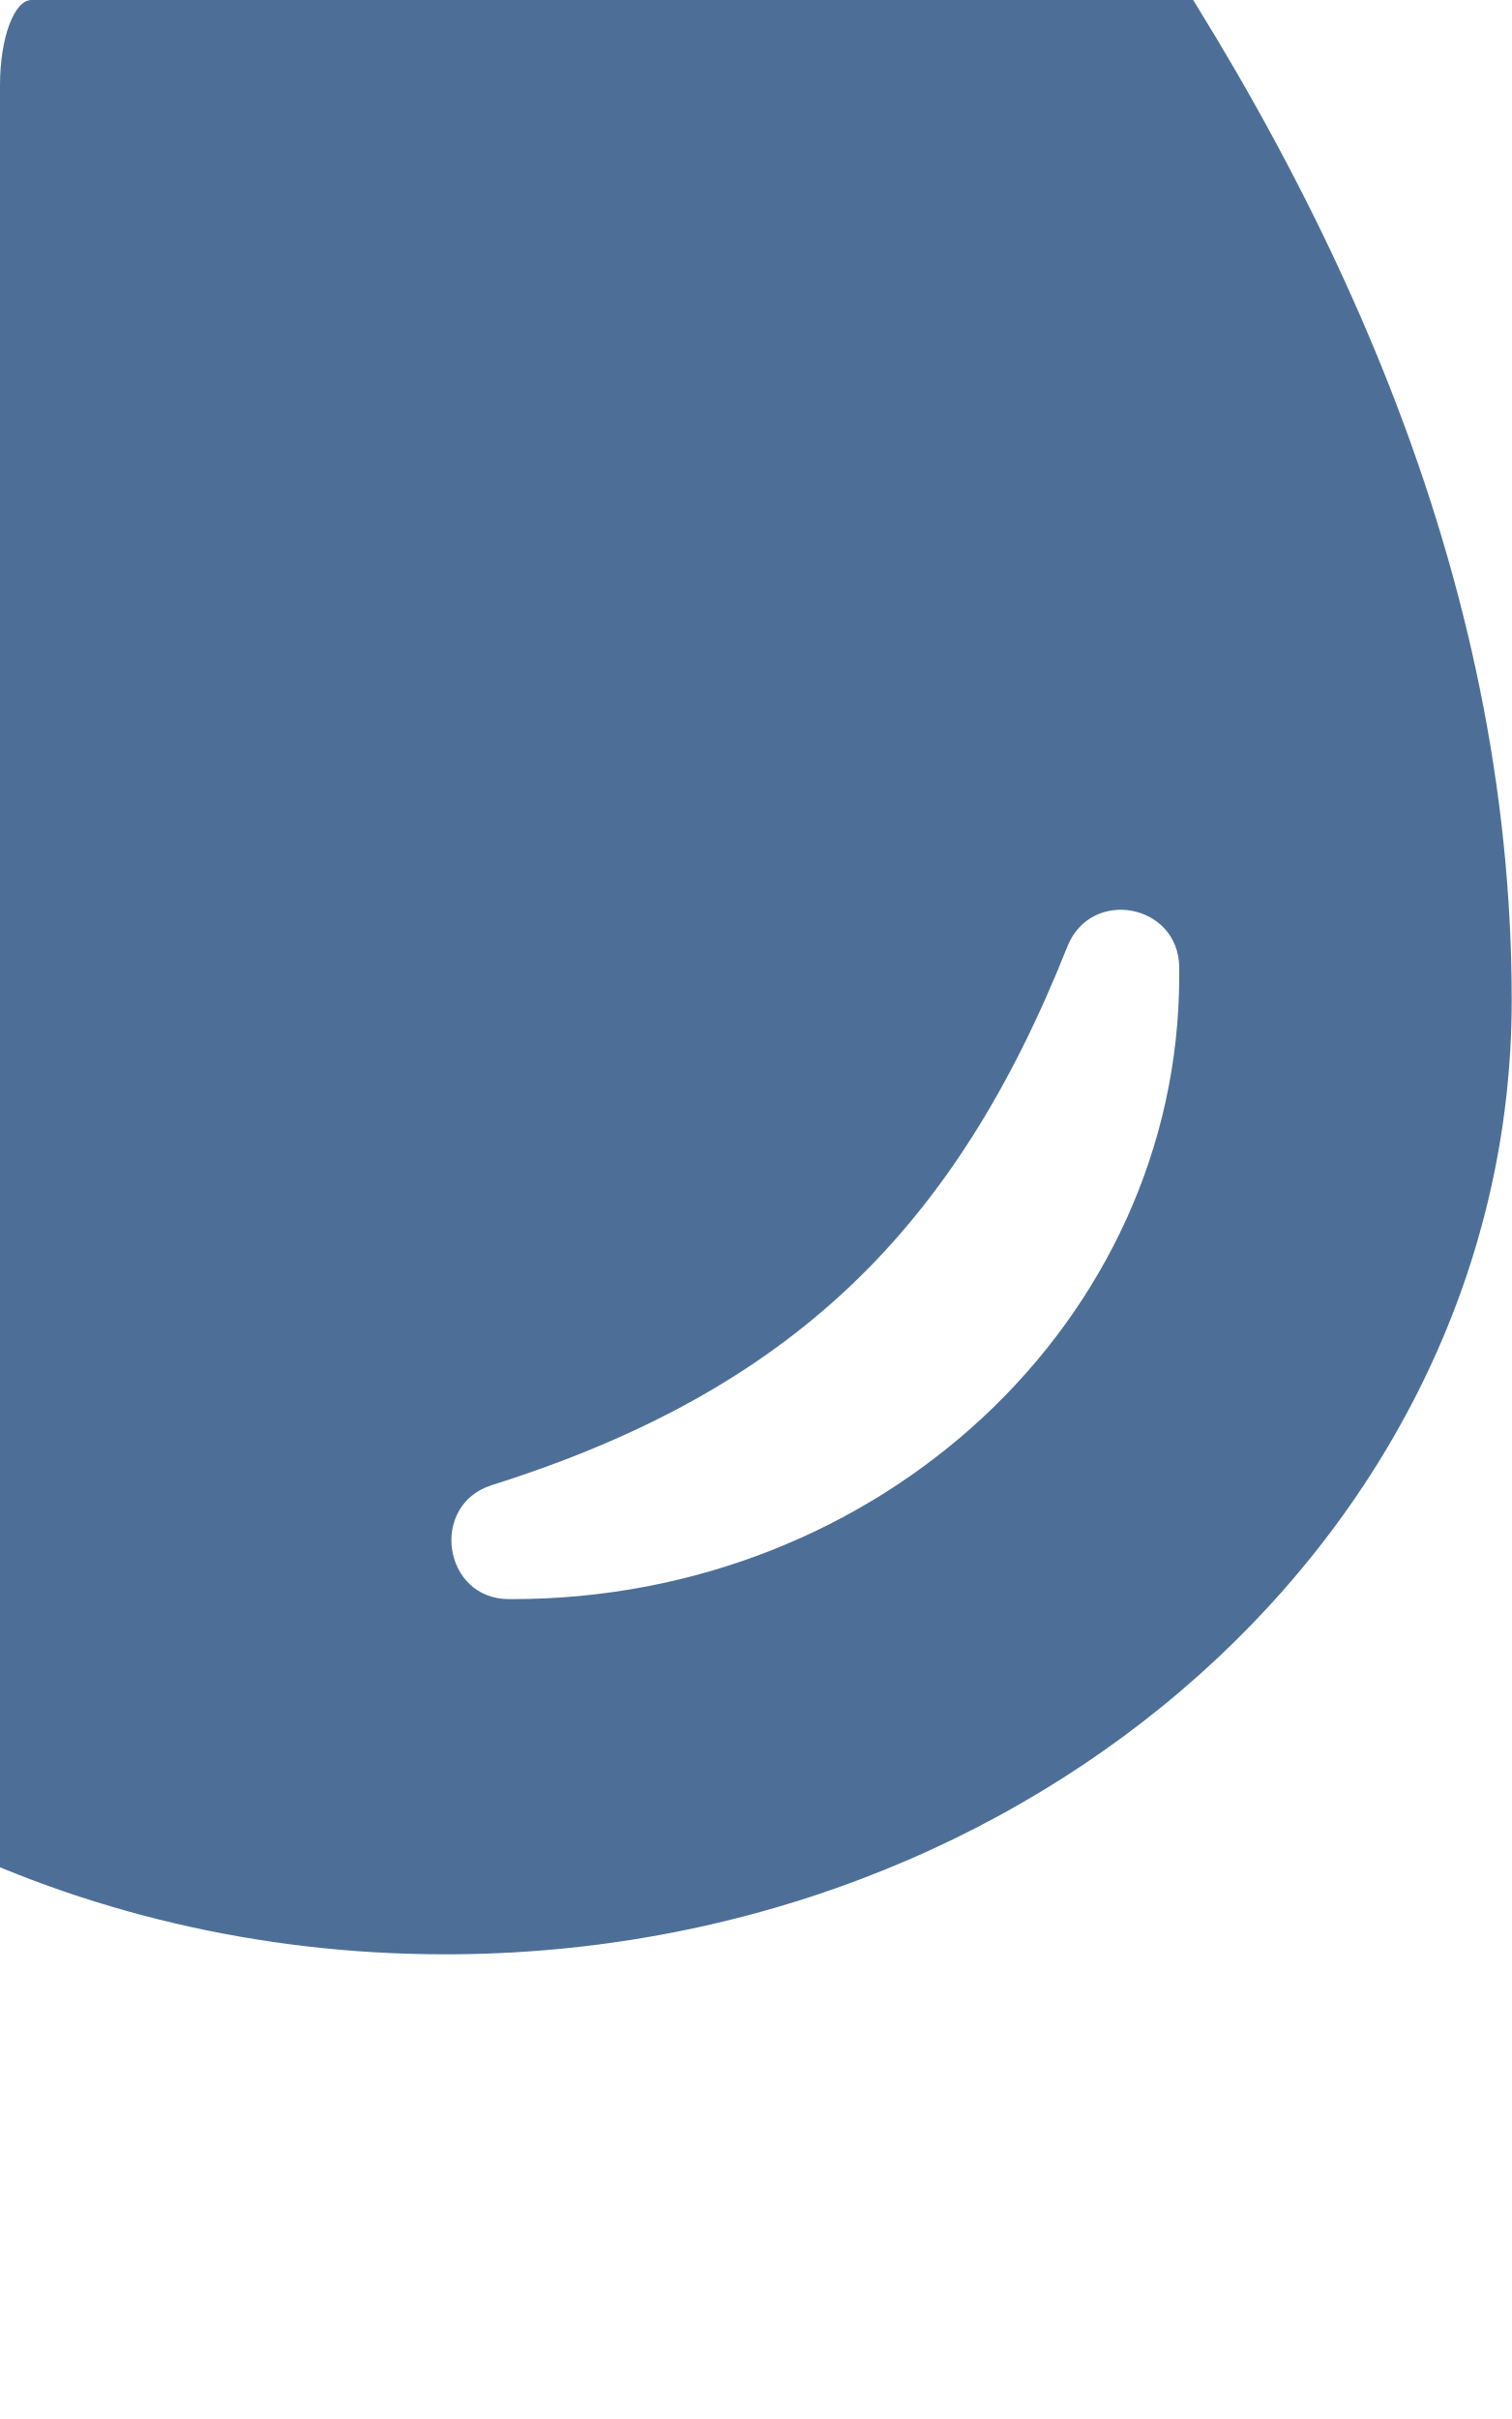
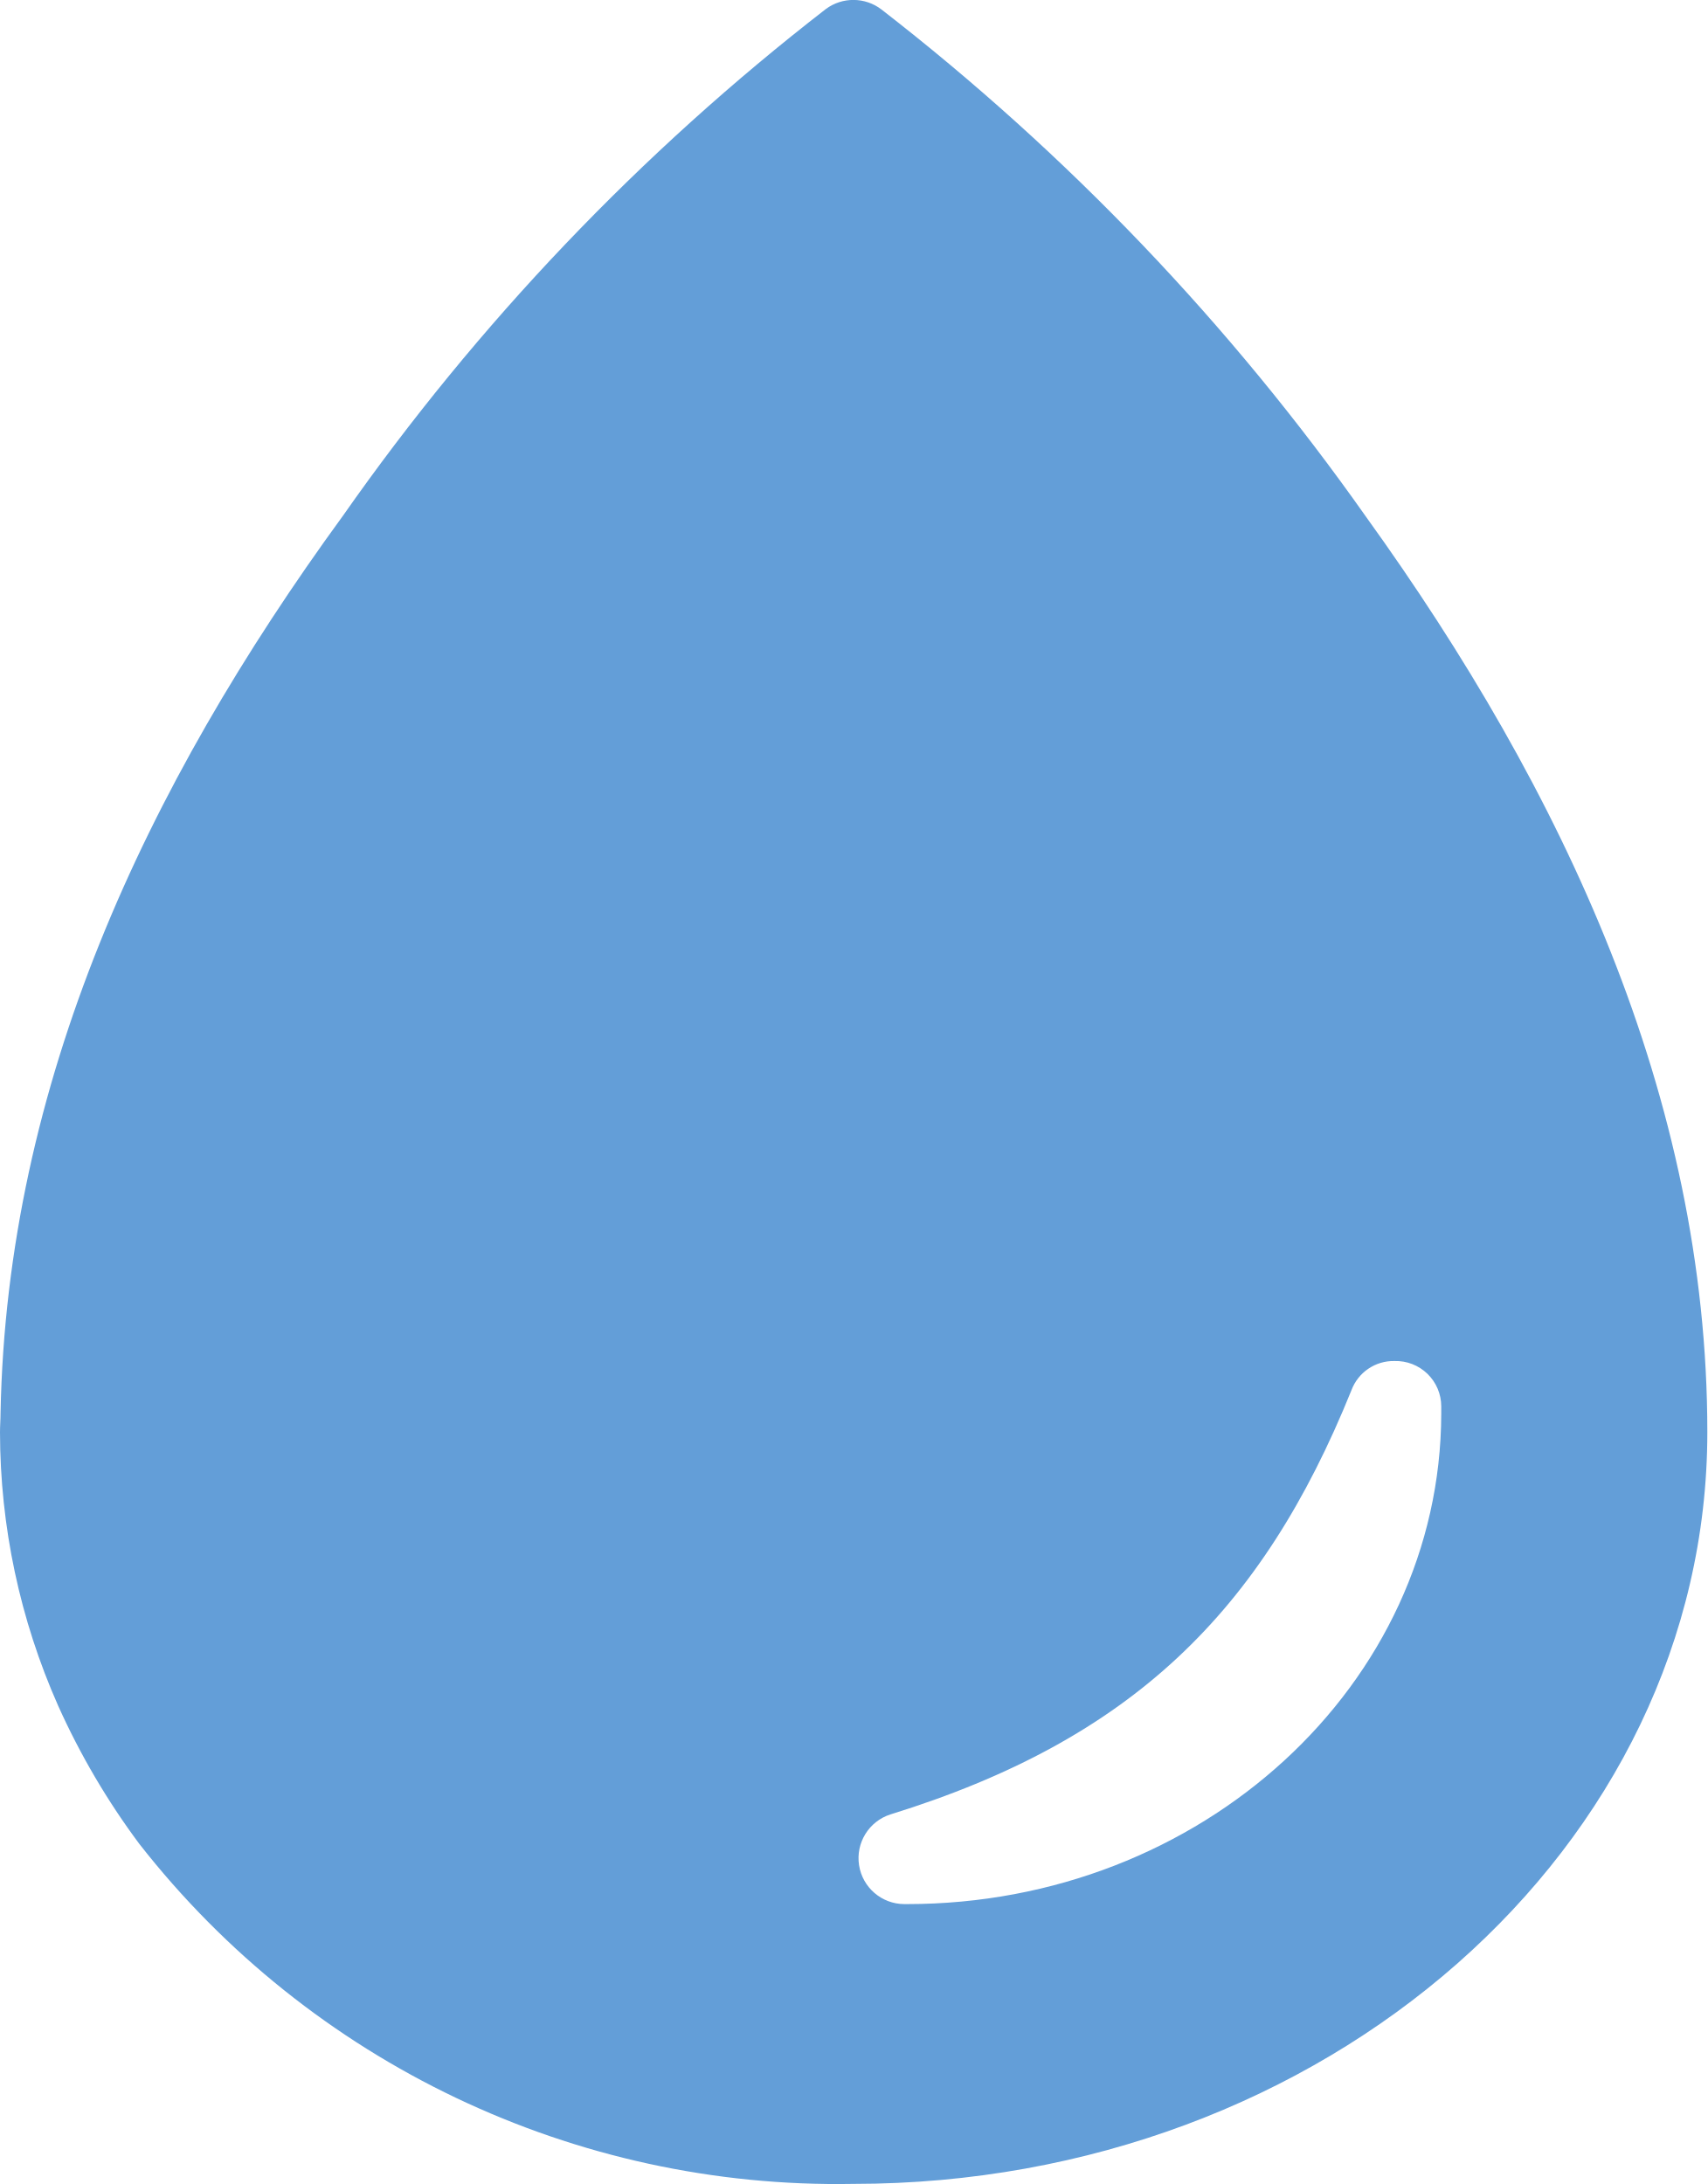
- <svg xmlns="http://www.w3.org/2000/svg" width="171.896" height="275" viewBox="0 0 171.896 275">
-   <defs>
-     <clipPath id="clip-path">
-       <path id="Tracé_1125" data-name="Tracé 1125" d="M3.581,0H168.315c1.978,0,3.581,4.335,3.581,9.683V265.317c0,5.348-1.6,9.683-3.581,9.683H3.581C1.6,275,0,270.665,0,265.317V9.683C0,4.335,1.6,0,3.581,0Z" transform="translate(1570 1306)" fill="#81b2dc" />
-     </clipPath>
-   </defs>
-   <g id="ico-eau" transform="translate(-1570 -1306)" clip-path="url(#clip-path)">
-     <path id="Icon_ionic-ios-water" data-name="Icon ionic-ios-water" d="M200.7,77.932c-26.062-36.82-51.138-59.472-68.791-73.185a6.48,6.48,0,0,0-7.879-.076C106.6,17.627,81.526,41.34,55.464,77.781c-28.259,39.4-47.729,82.124-48.638,129.475,0,.909-.076,1.894-.076,2.8a99.01,99.01,0,0,0,8.258,39.471,106.452,106.452,0,0,0,11.516,19.925C48.115,299,85.465,318.548,127.891,318.548c66.972,0,121.293-48.563,121.293-108.489C249.184,161.8,228.729,117.479,200.7,77.932ZM135.543,278.167h-.379c-7.5,0-9.091-10.682-1.97-12.955,34.168-10.758,52.729-29.168,65.457-61.215,2.652-6.743,12.652-4.924,12.728,2.349v1.061C211.3,246.5,177.363,278.167,135.543,278.167Z" transform="translate(1492.713 1209.626)" fill="#4d6f97" />
-   </g>
+ <svg xmlns="http://www.w3.org/2000/svg" width="43.781" height="56.008" viewBox="0 0 43.781 56.008">
+   <path id="ico-eau" d="M-3300.323,152.618a18.856,18.856,0,0,1-2.08-3.541,17.357,17.357,0,0,1-1.491-7.014c0-.162.014-.337.014-.5.164-8.415,3.68-16.007,8.784-23.008a59.893,59.893,0,0,1,12.382-12.992,1.185,1.185,0,0,1,1.422.013,60.638,60.638,0,0,1,12.423,13.005c5.062,7.028,8.756,14.9,8.756,23.479,0,10.649-9.81,19.279-21.9,19.279A22.715,22.715,0,0,1-3300.323,152.618Zm31.084-11.632c-2.3,5.695-5.65,8.966-11.821,10.878a1.178,1.178,0,0,0,.356,2.3h.068c7.552,0,13.682-5.628,13.7-12.574V141.4a1.165,1.165,0,0,0-1.2-1.163A1.152,1.152,0,0,0-3269.239,140.986Z" transform="translate(3303.894 -105.334)" fill="#639ed8" />
</svg>
